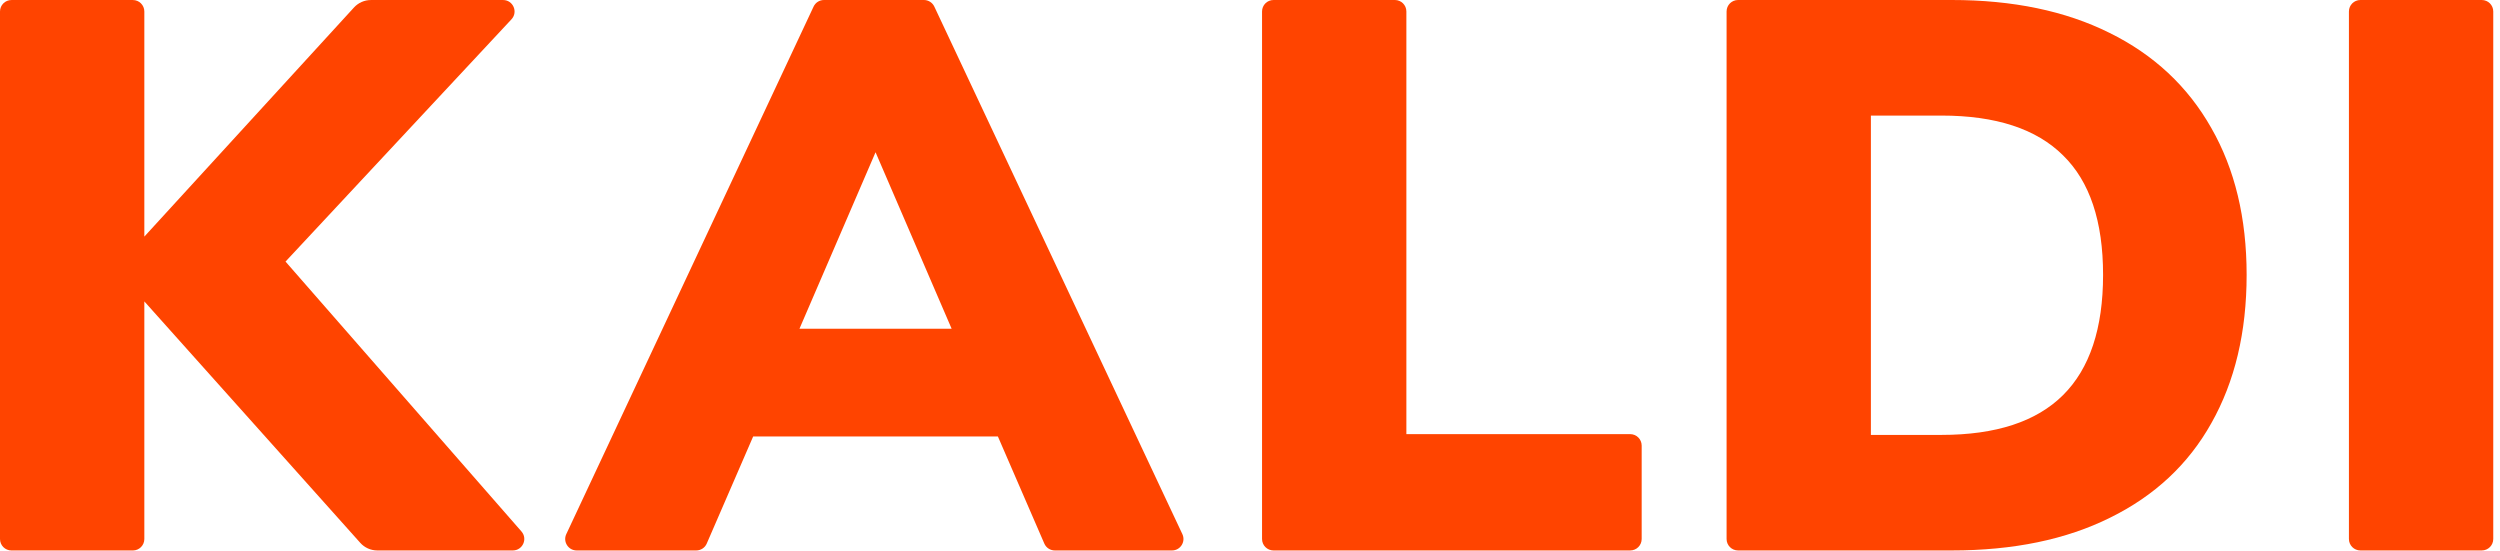
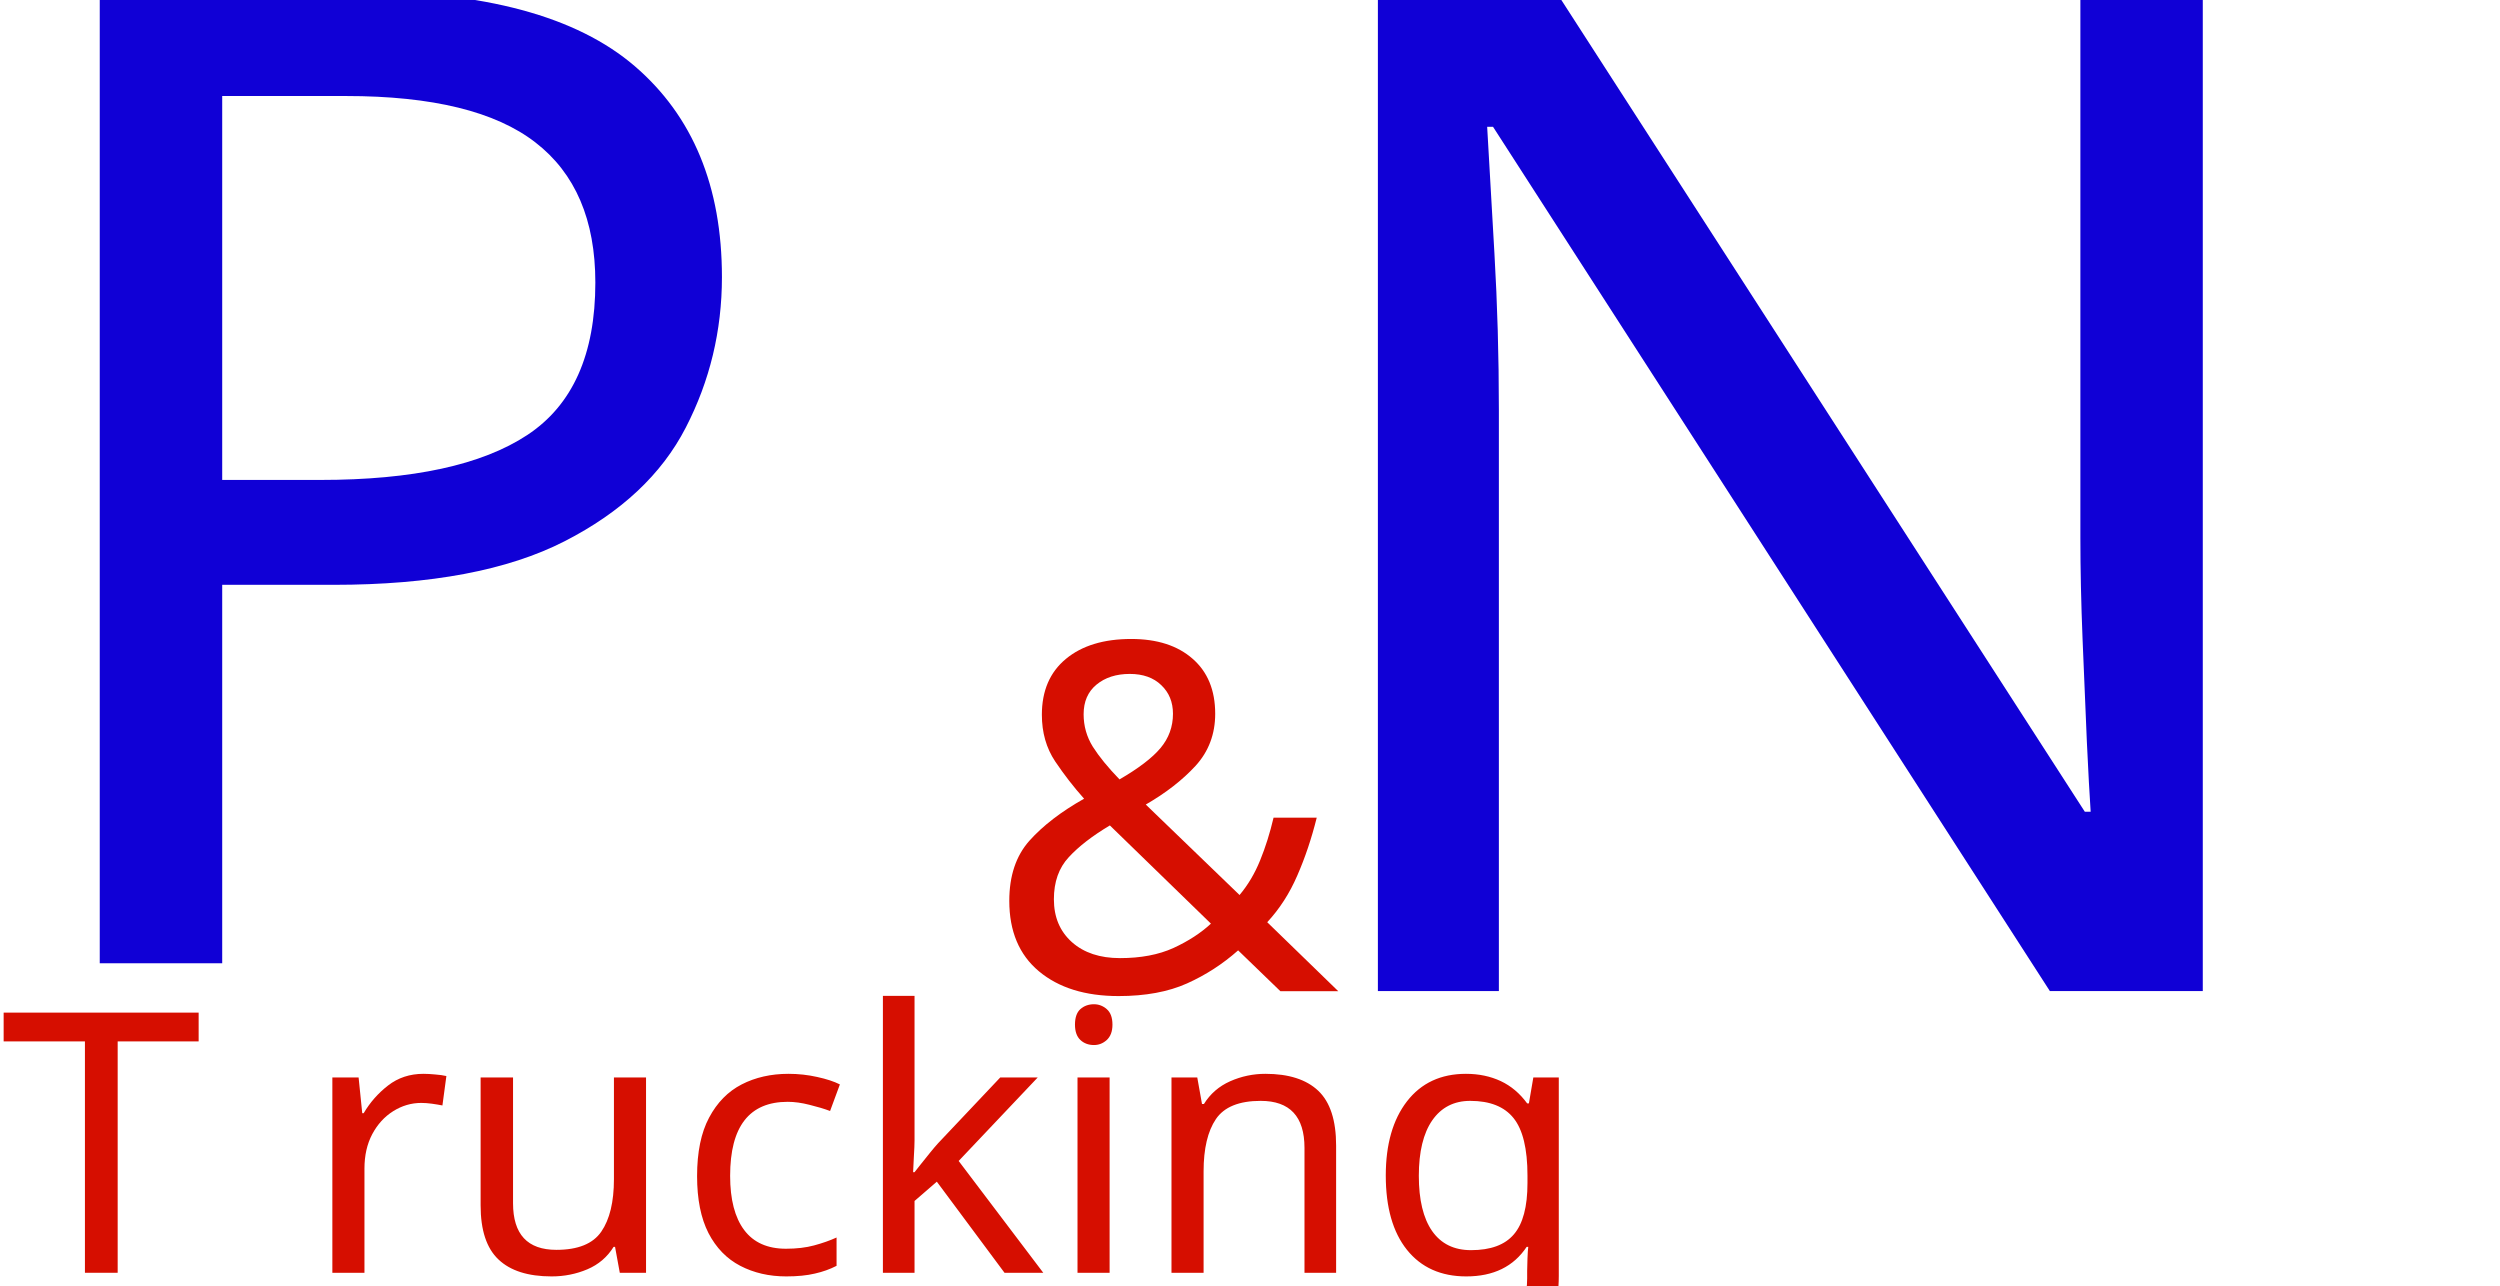
- <svg xmlns="http://www.w3.org/2000/svg" xmlns:xlink="http://www.w3.org/1999/xlink" viewBox="0 0 109 24">
-   <g transform="translate(-1470)">
-     <g style="mix-blend-mode:normal" transform="translate(1470)" fill="#f40">
-       <use xlink:href="#b" style="mix-blend-mode:normal" />
-       <use xlink:href="#c" style="mix-blend-mode:normal" />
-       <use xlink:href="#d" style="mix-blend-mode:normal" />
-       <use xlink:href="#e" style="mix-blend-mode:normal" />
-       <use xlink:href="#f" style="mix-blend-mode:normal" />
+ <svg xmlns="http://www.w3.org/2000/svg" width="100%" height="100%" viewBox="0 0 247 127" version="1.1" xml:space="preserve" style="fill-rule:evenodd;clip-rule:evenodd;stroke-linejoin:round;stroke-miterlimit:2;">
+   <g transform="matrix(1,0,0,1,-141.382,-111.241)">
+     <g>
+       <g transform="matrix(0.93406,0,0,0.93406,23.8689,6.18864)">
+         <text x="122.39px" y="214.359px" style="font-family:'EthnocentricRg-Regular', 'Ethnocentric';font-size:144px;fill:rgb(16,0,214);">P</text>
+       </g>
+       <g transform="matrix(1,0,0,1,-166.553,-28.0139)">
+         <text x="430.103px" y="237.175px" style="font-family:'EthnocentricRg-Regular', 'Ethnocentric';font-size:144px;fill:rgb(16,0,214);">N</text>
+       </g>
+       <g transform="matrix(1,0,0,1,-19.3103,40.3401)">
+         <text x="257.862px" y="168.826px" style="font-family:'EthnocentricRg-Regular', 'Ethnocentric';font-size:48px;fill:rgb(214,14,0);">&amp;</text>
+       </g>
+       <g transform="matrix(1,0,0,1,-265.176,52.3074)">
+         <text x="406.559px" y="184.682px" style="font-family:'EthnocentricRg-Regular', 'Ethnocentric';font-size:36px;fill:rgb(214,14,0);">T<tspan x="436.331px " y="184.682px ">r</tspan>ucking</text>
+       </g>
    </g>
  </g>
-   <defs>
-     <path id="b" d="M22.735 23.171c.283.323.053.829-.376.829h-5.907c-.285 0-.556-.121-.745-.333l-9.414-10.526v10.36c0 .276-.224.5-.5.5h-5.293c-.276 0-.5-.224-.5-.5v-23c0-.276.224-.5.5-.5h5.293c.276 0 .5.224.5.5v9.815l9.141-9.99c.19-.207.457-.325.738-.325h5.762c.437 0 .664.521.366.841l-9.851 10.563 10.287 11.767z" />
-     <path id="c" d="M45.991 24c-.199 0-.38-.118-.459-.301l-2.024-4.669h-10.67l-2.024 4.669c-.079.183-.259.301-.459.301h-5.212c-.366 0-.608-.381-.453-.712l10.782-23c.082-.176.259-.288.453-.288h4.358c.194 0 .37.112.453.287l10.815 23c.156.332-.086.713-.452.713h-5.108zm-11.135-9.668h6.635l-3.317-7.694-3.317 7.694z" />
-     <path id="d" d="M55.525 24c-.276 0-.5-.224-.5-.5v-23c0-.276.224-.5.5-.5h5.293c.276 0 .5.224.5.5v18.428h9.759c.276 0 .5.224.5.5v4.072c0 .276-.224.5-.5.5h-15.552z" />
-     <path id="e" d="M75.279.5c0-.276.224-.5.5-.5h9.315c2.667 0 4.959.477 6.874 1.43 1.938.953 3.42 2.338 4.446 4.153 1.026 1.793 1.539 3.926 1.539 6.4 0 2.496-.513 4.652-1.539 6.468-1.003 1.793-2.474 3.166-4.412 4.119-1.915.953-4.218 1.43-6.908 1.43h-9.315c-.276 0-.5-.224-.5-.5v-23zm9.37 18.462c2.371 0 4.138-.579 5.301-1.736 1.163-1.157 1.744-2.905 1.744-5.242 0-2.338-.581-4.074-1.744-5.209-1.163-1.157-2.93-1.736-5.301-1.736h-3.078v13.923h3.078z" />
-     <path id="f" d="M102.913 24c-.276 0-.5-.224-.5-.5v-23c0-.276.224-.5.5-.5h5.293c.276 0 .5.224.5.5v23c0 .276-.224.5-.5.5h-5.293z" />
-   </defs>
</svg>
